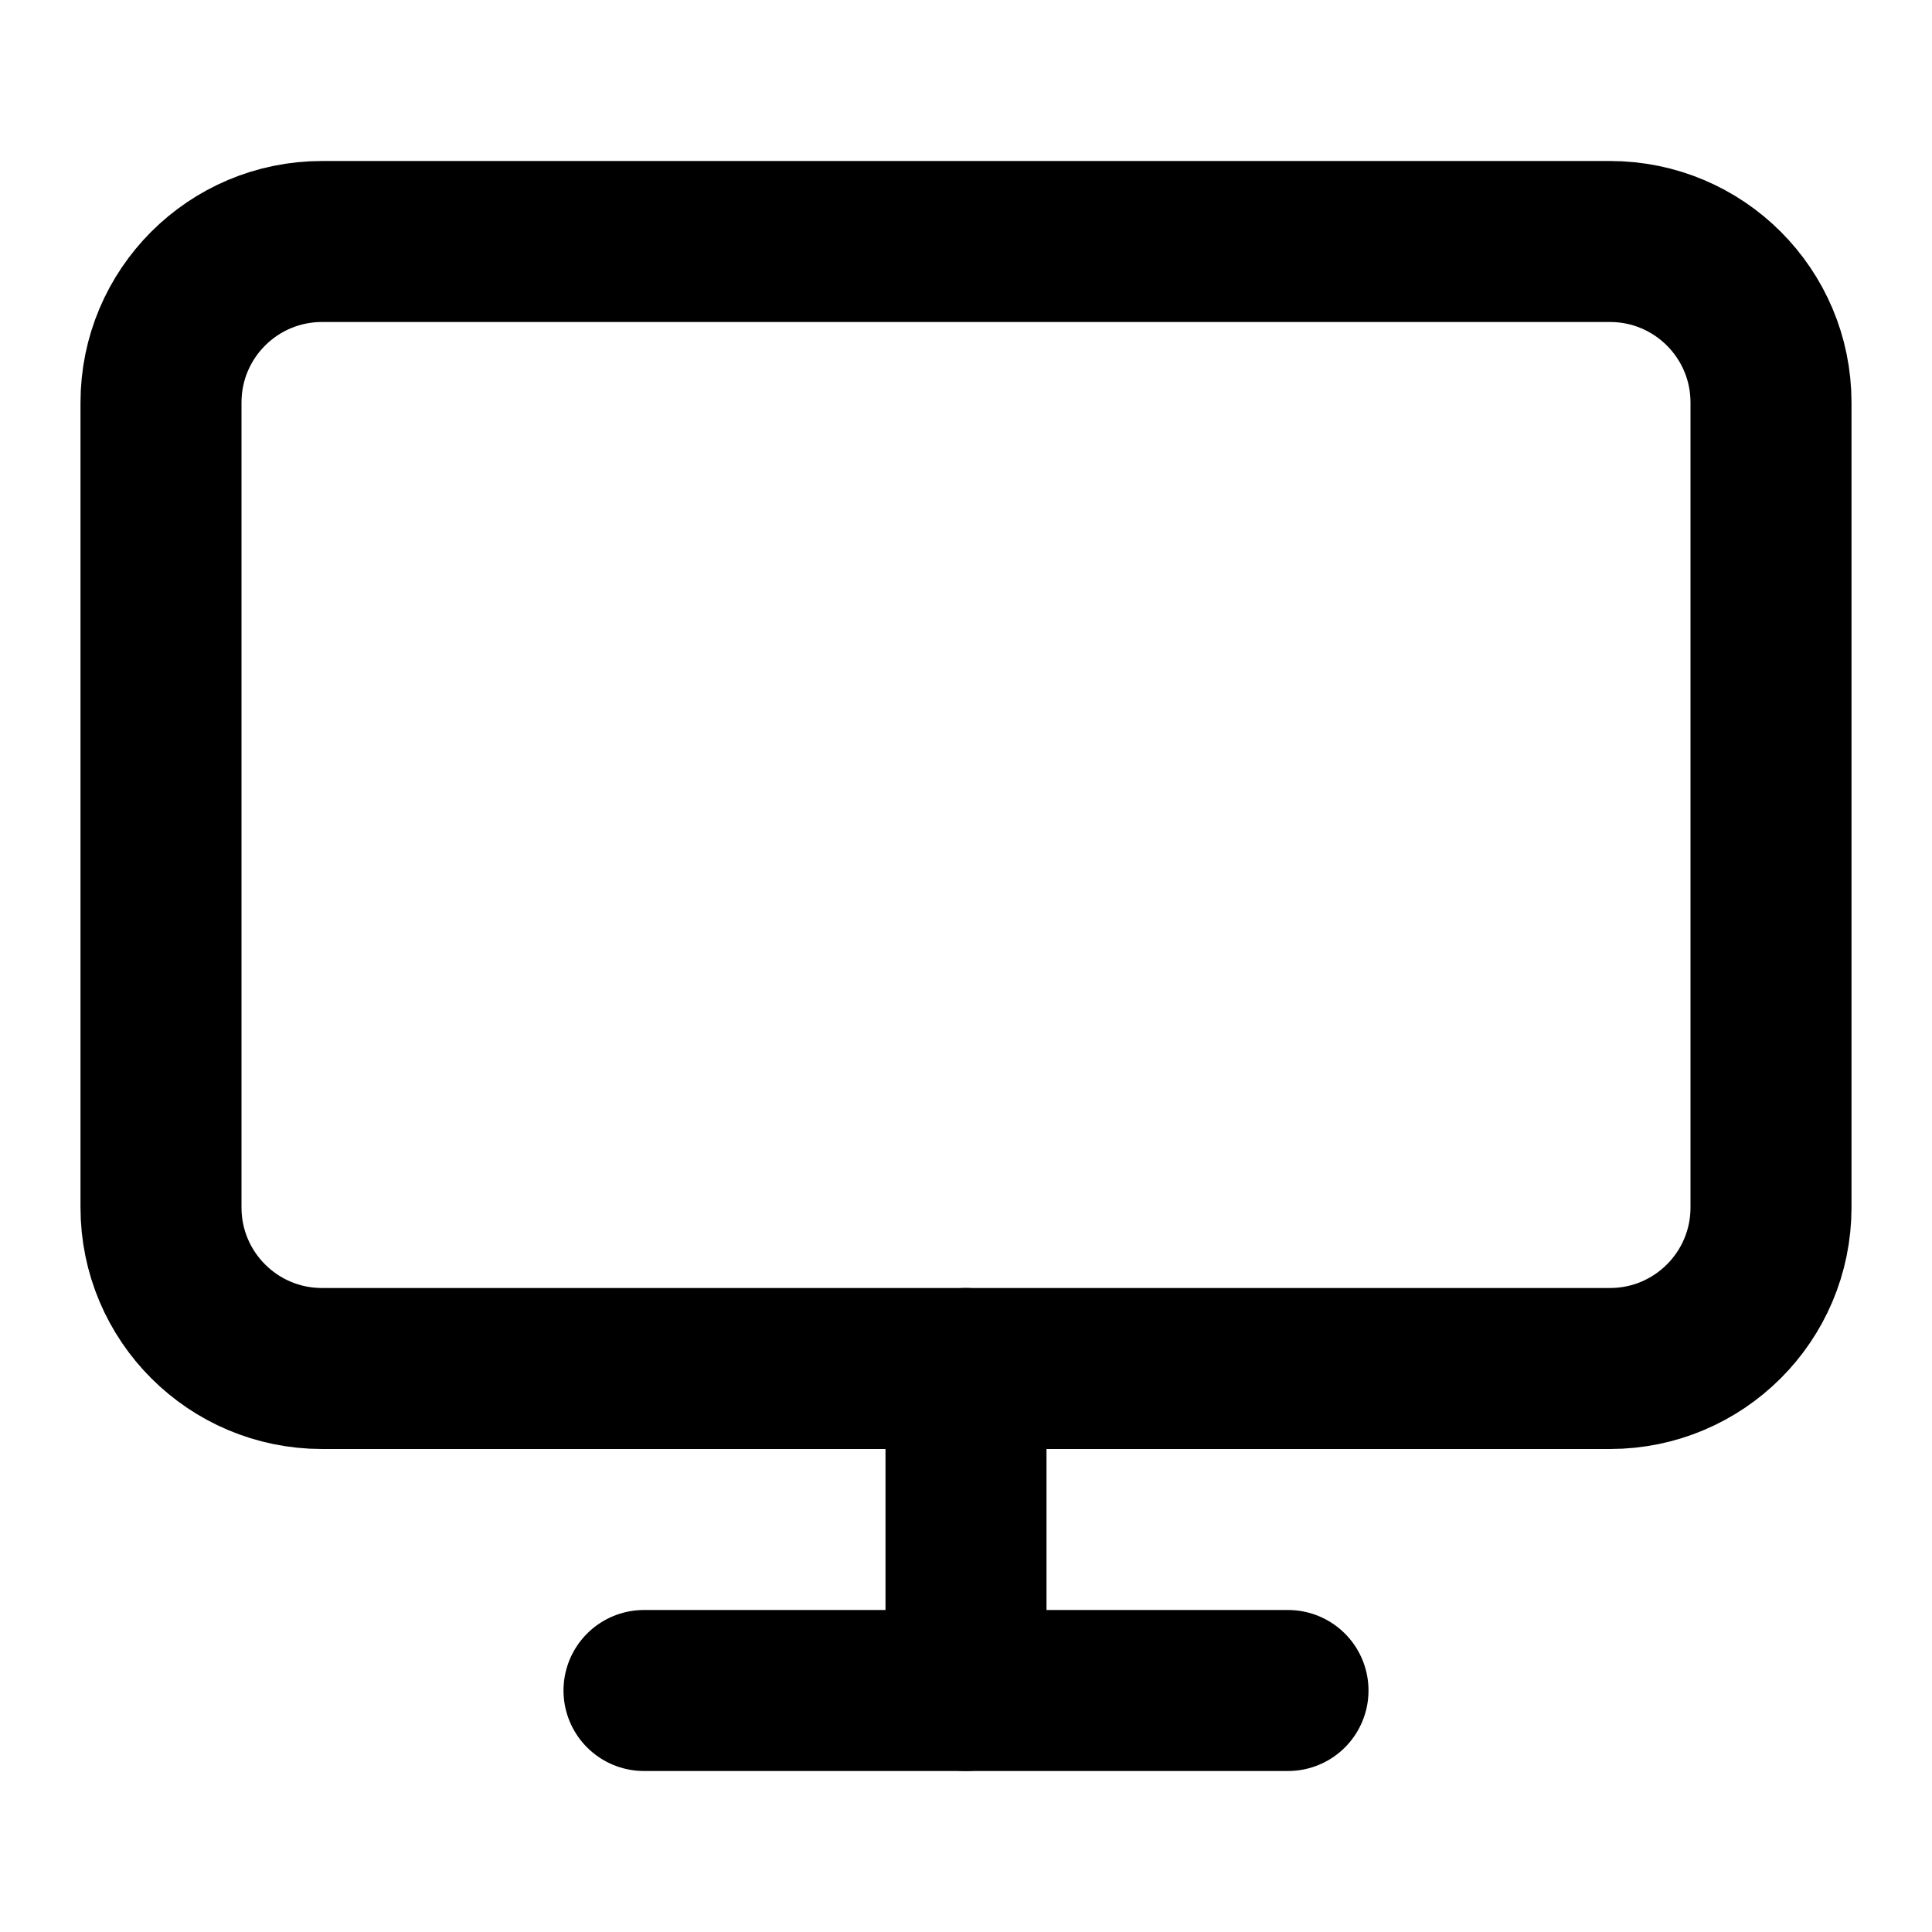
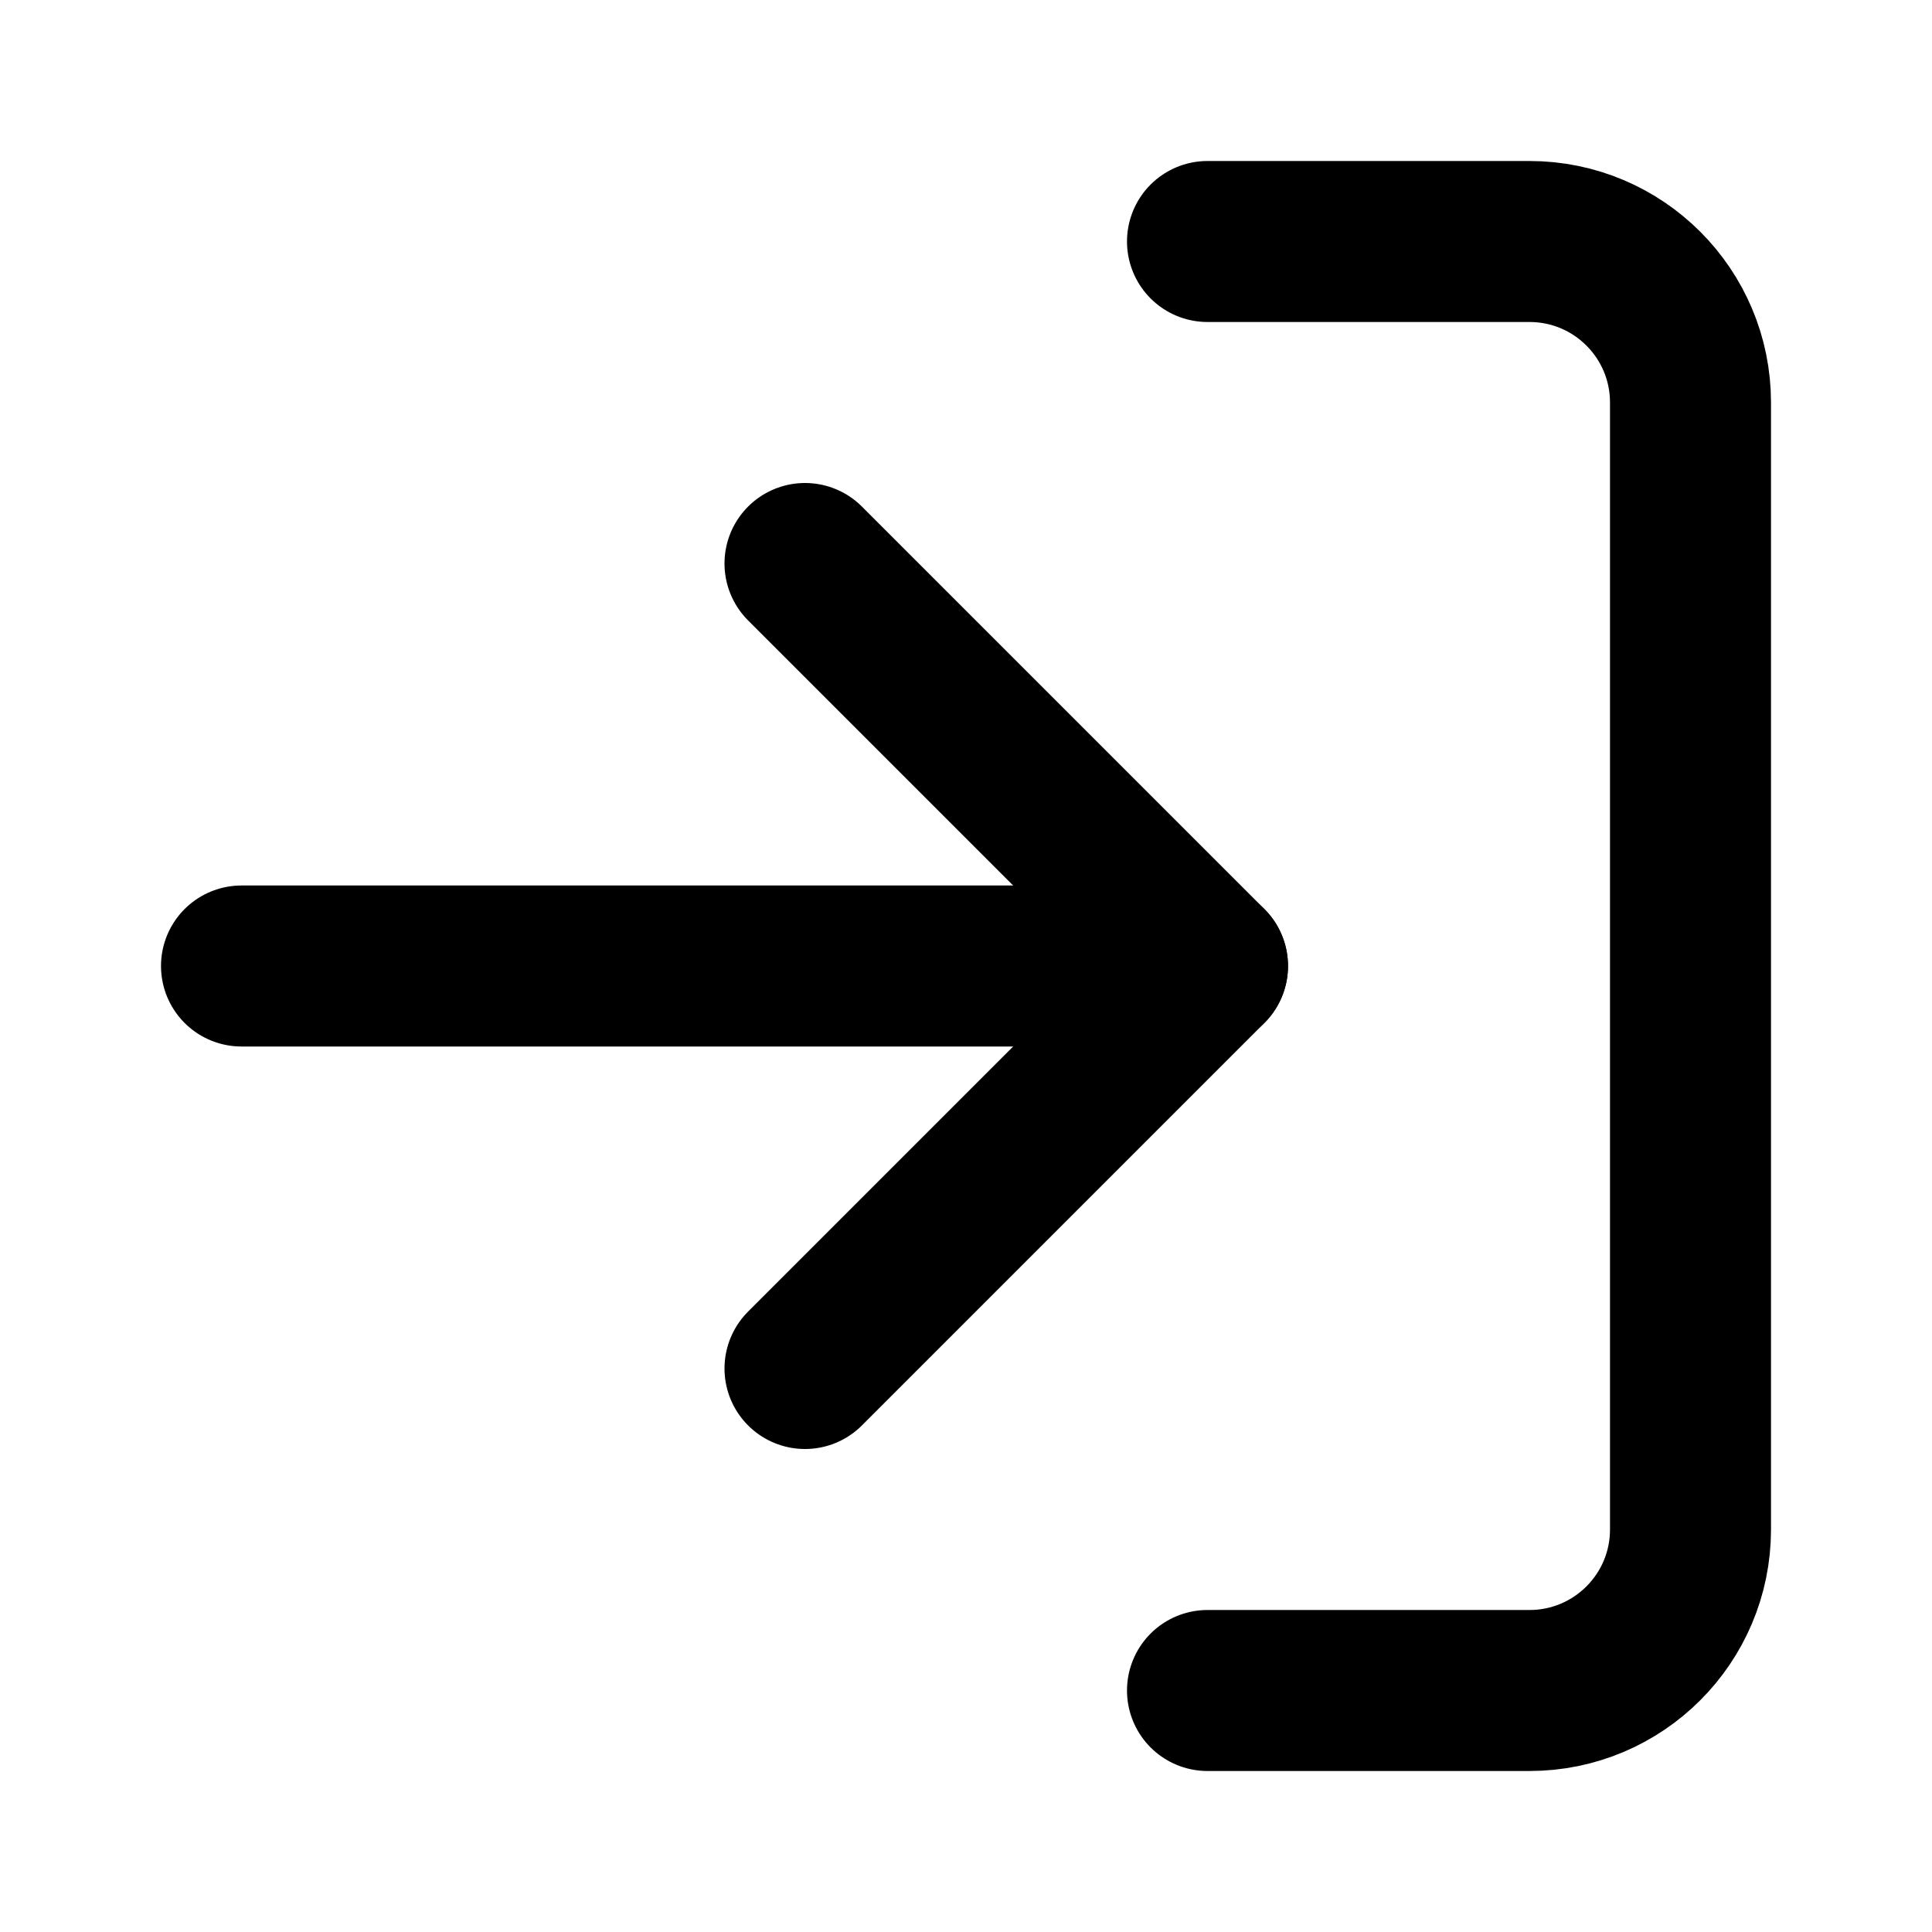
<svg xmlns="http://www.w3.org/2000/svg" width="24" height="24" viewBox="0 0 24 24" fill="none" stroke="currentColor" stroke-width="2" stroke-linecap="round" stroke-linejoin="round">
-   <rect width="20" height="14" x="2" y="3" rx="2" />
-   <line x1="8" x2="16" y1="21" y2="21" />
-   <line x1="12" x2="12" y1="17" y2="21" />
+   <path d="m10 17 5-5-5-5" />
+   <path d="M15 12H3" />
+   <path d="M15 3h4a2 2 0 0 1 2 2v14a2 2 0 0 1-2 2h-4" />
</svg>
